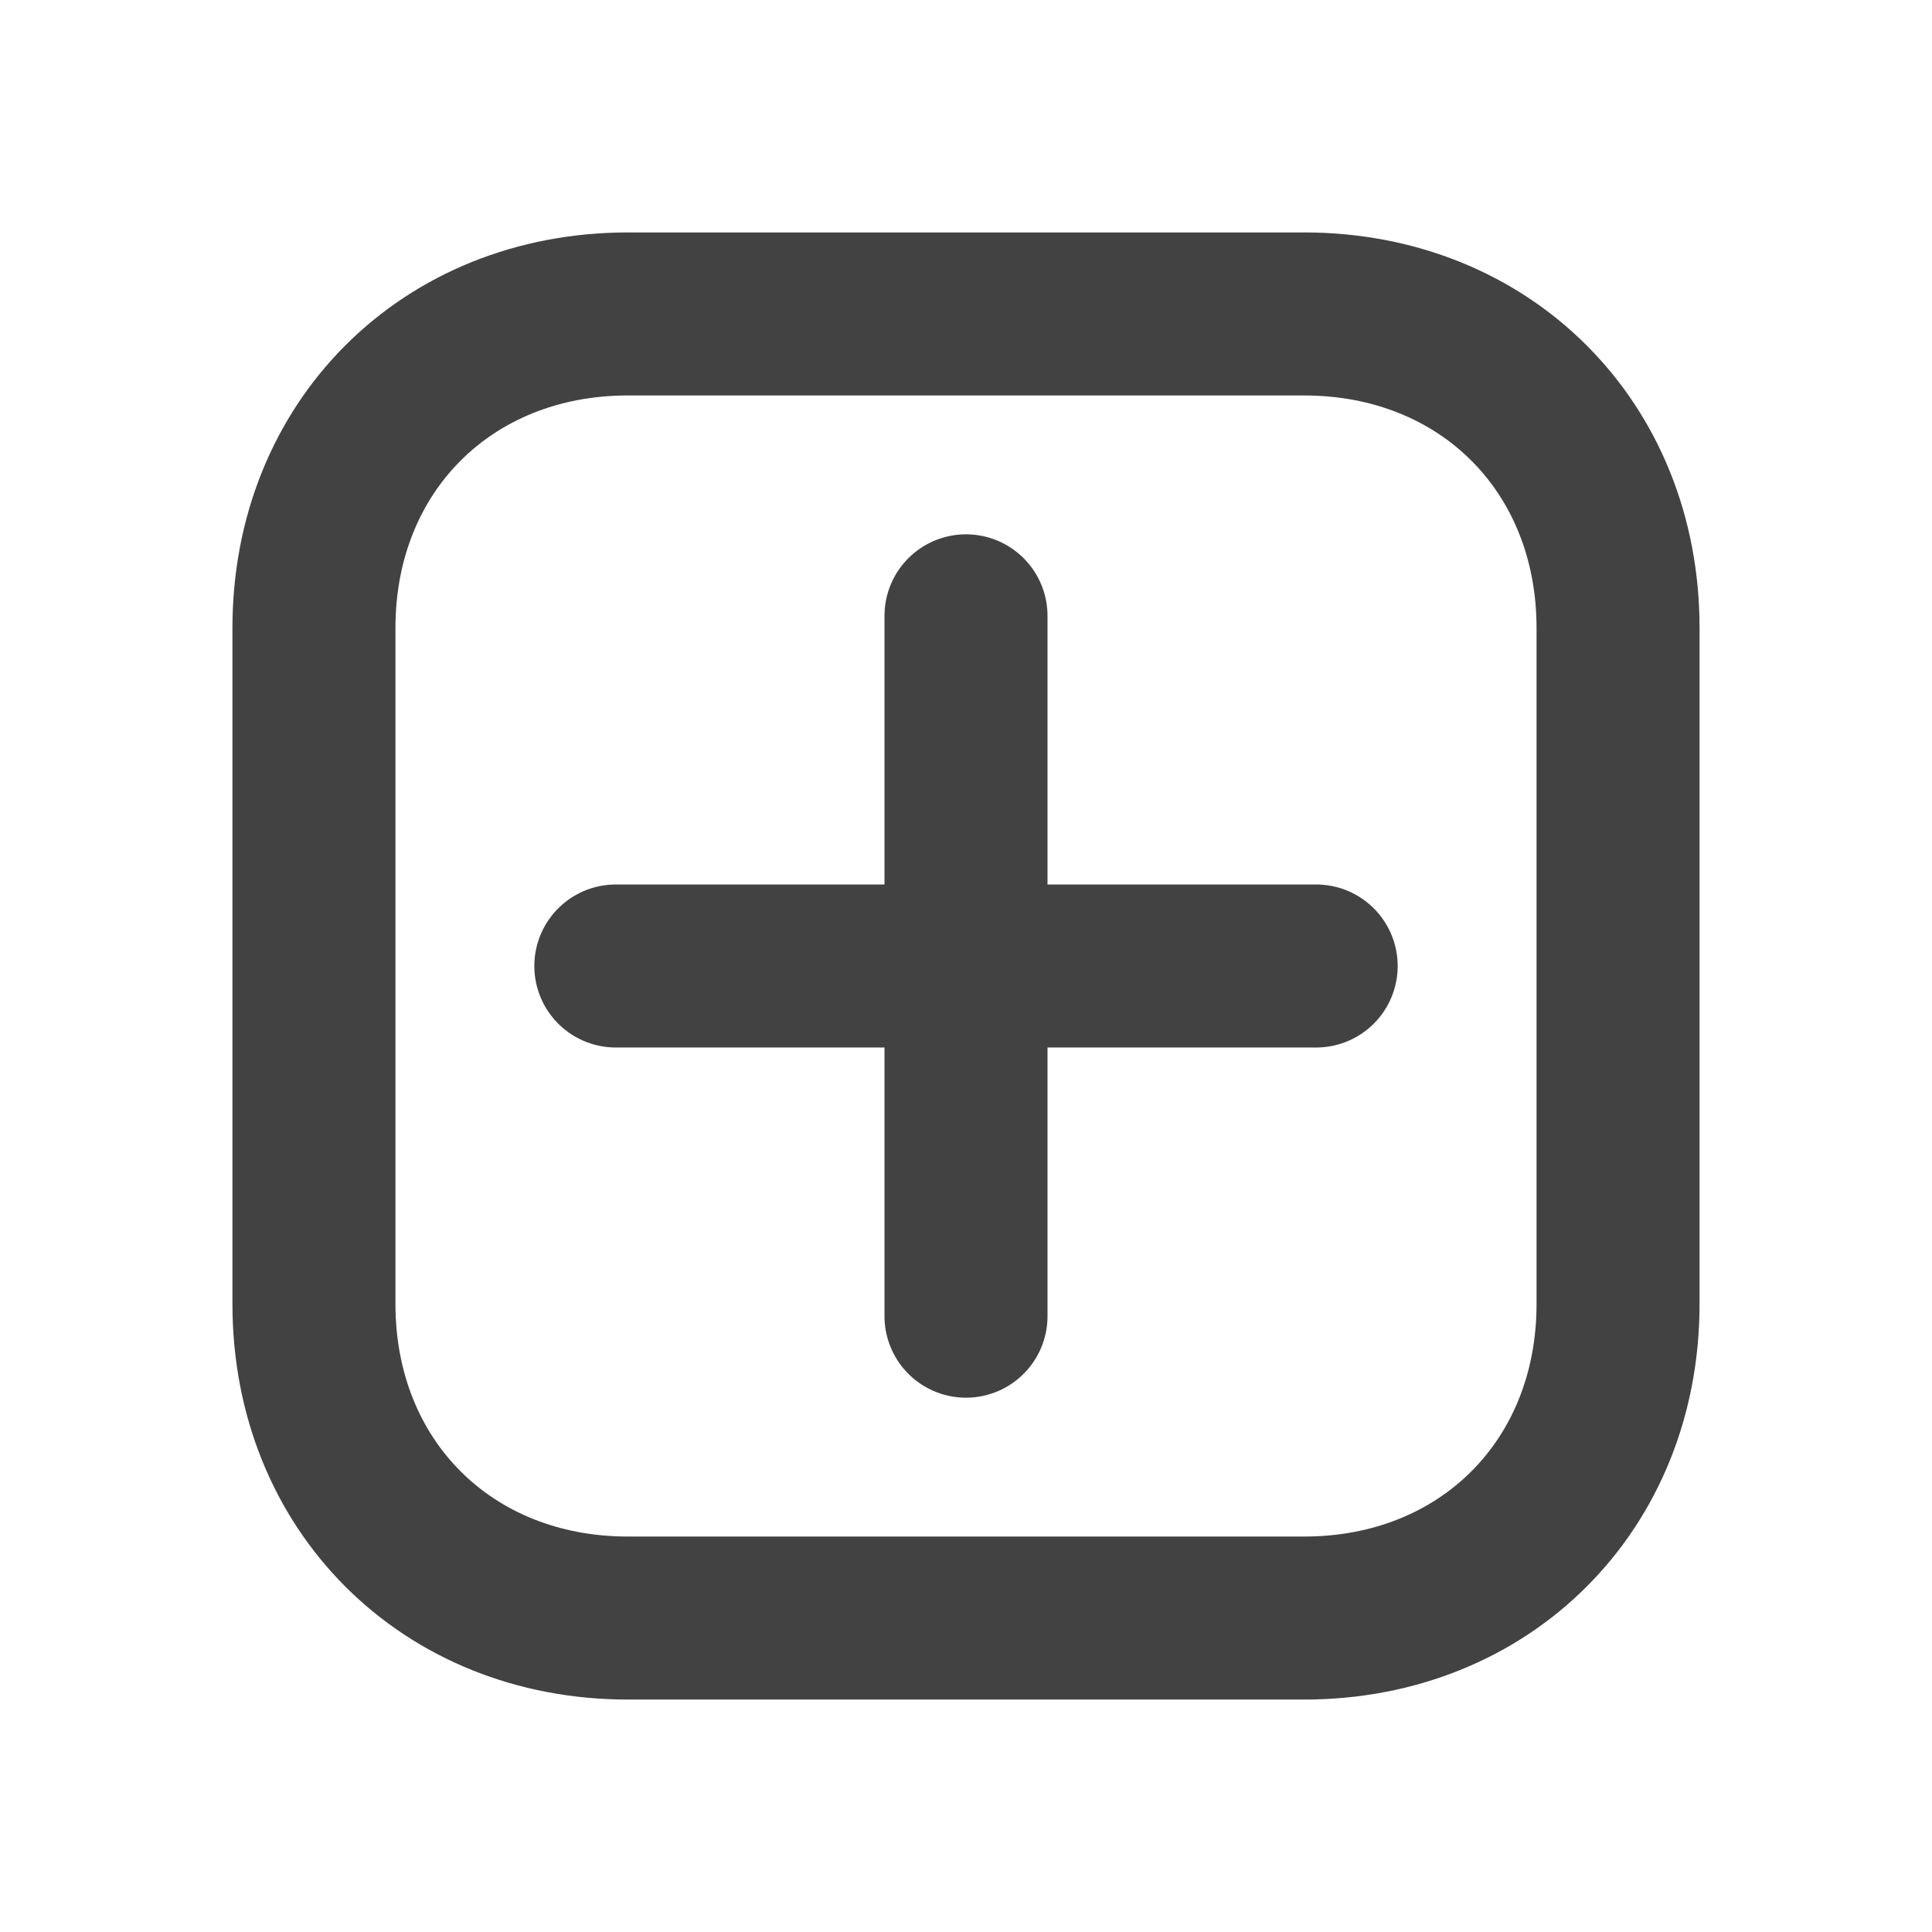
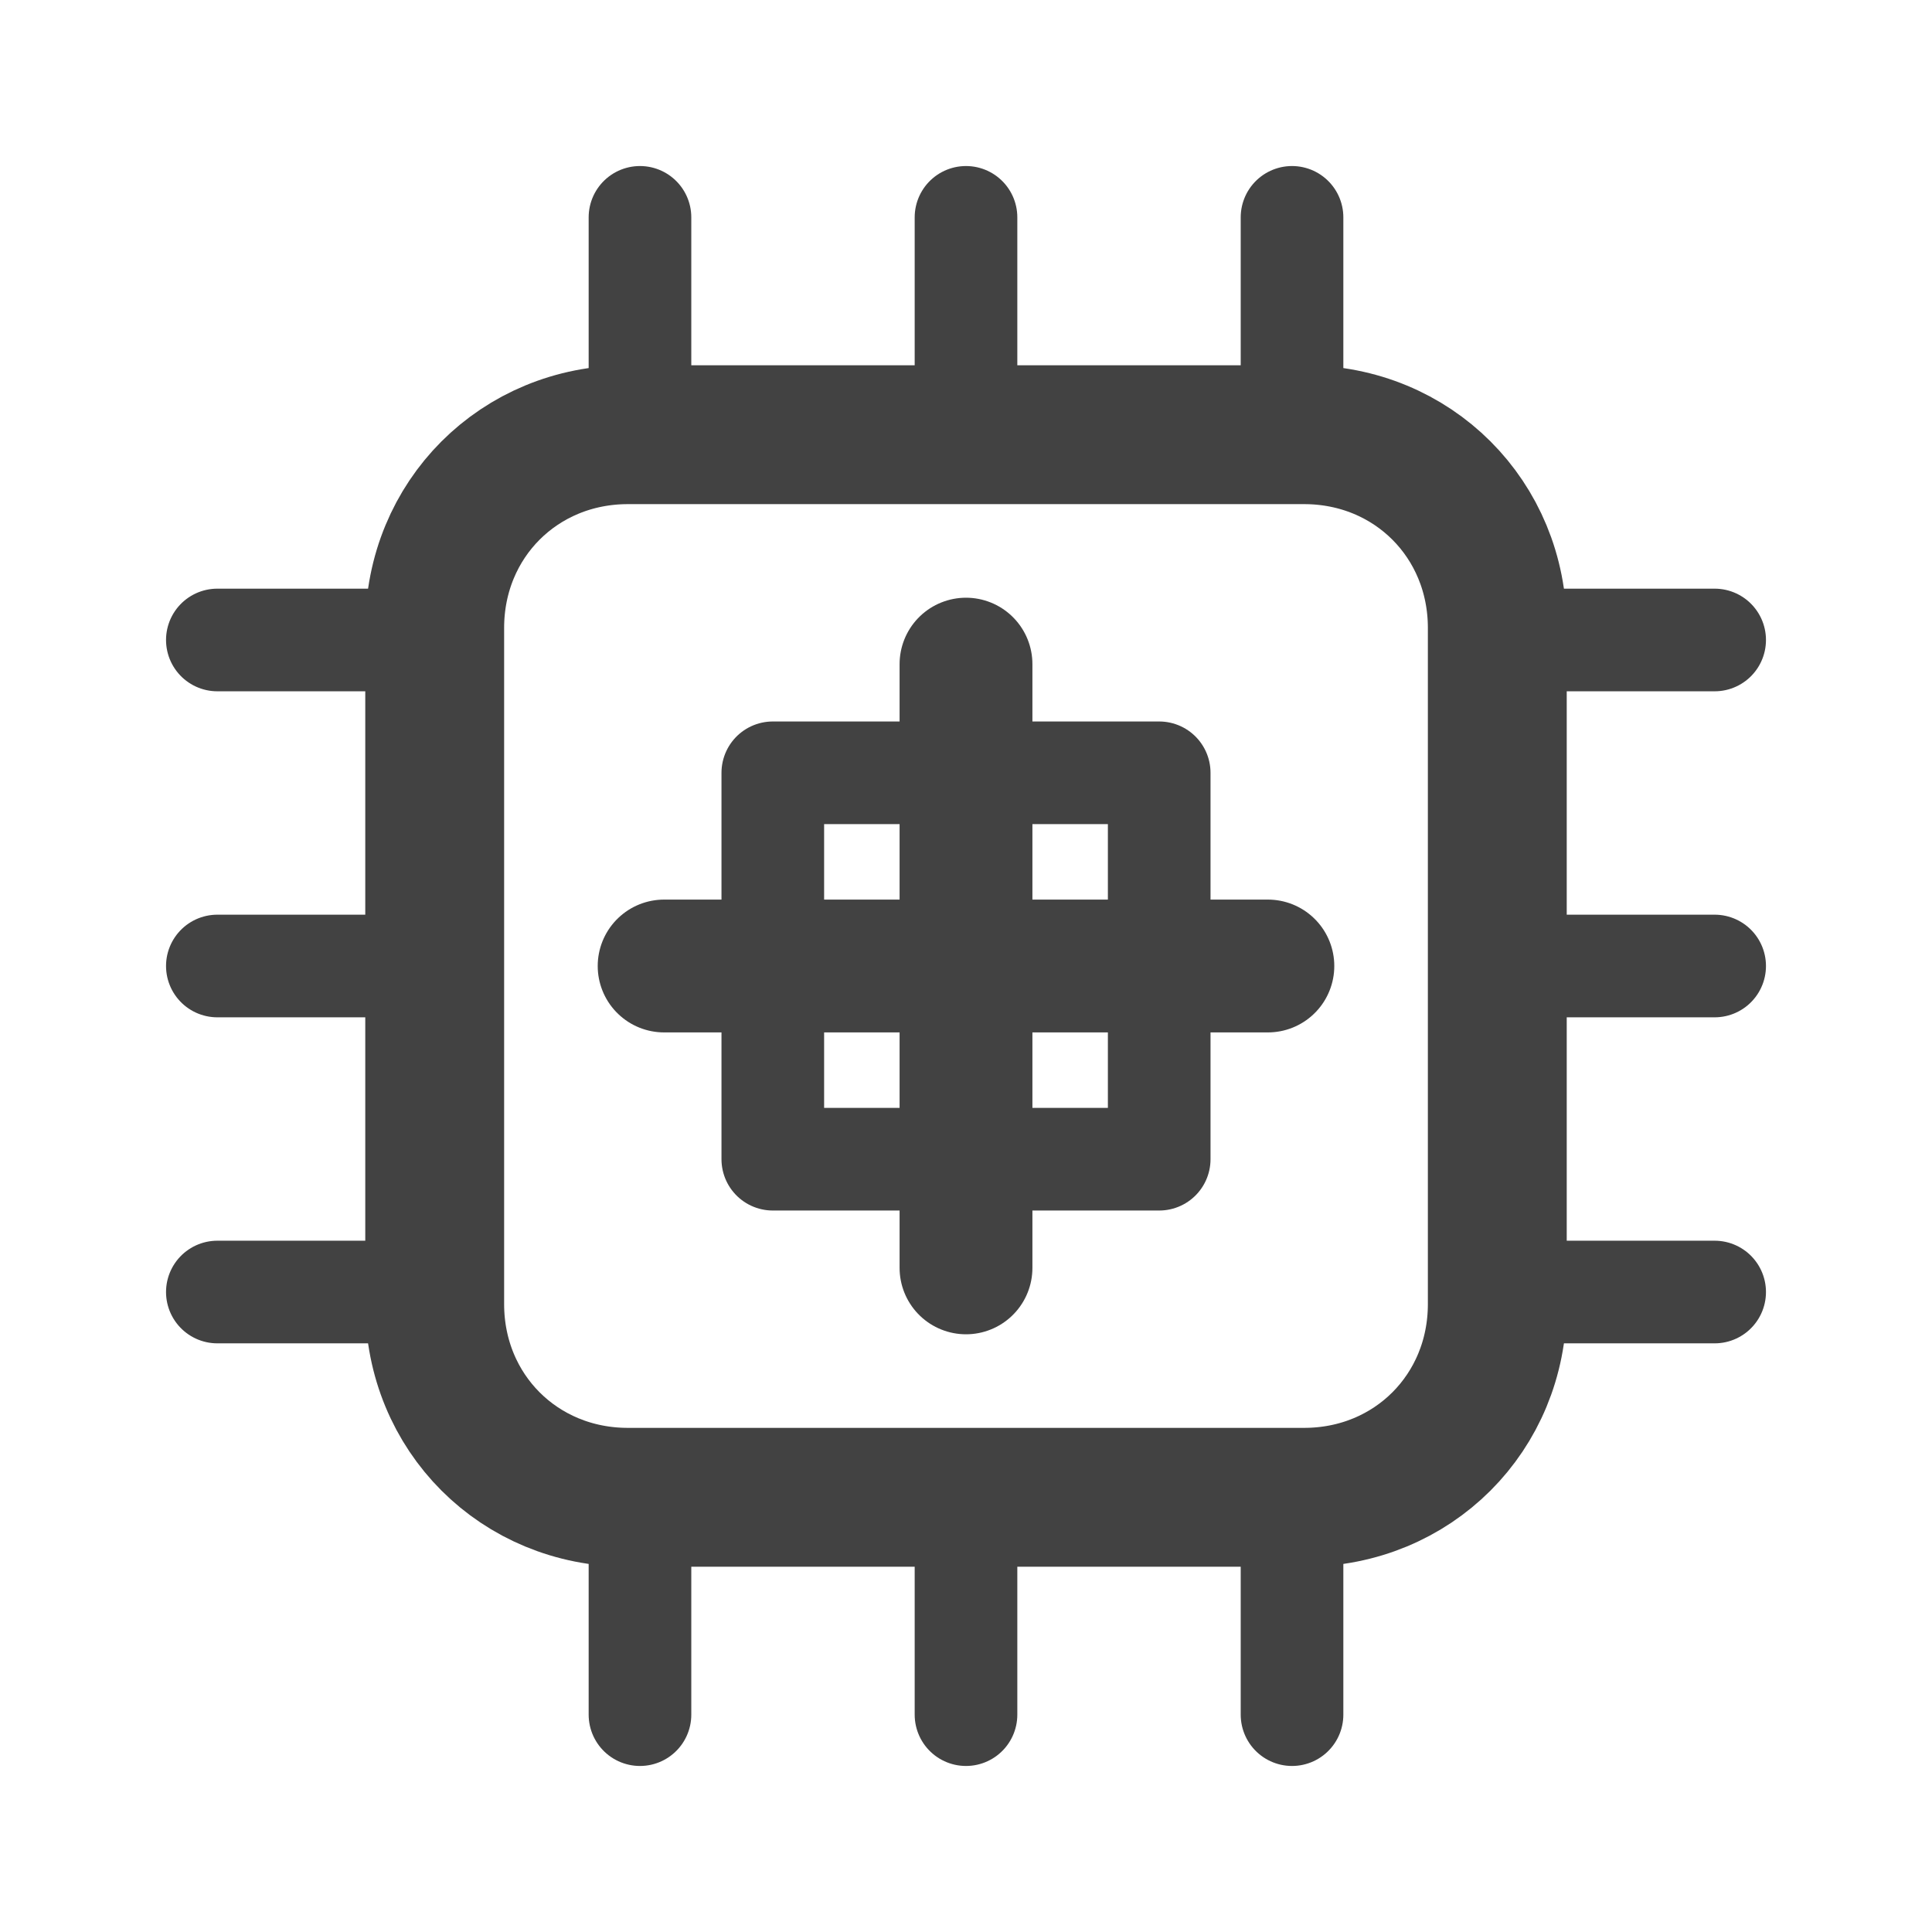
- <svg xmlns="http://www.w3.org/2000/svg" viewBox="0 0 16 16" fill="none" stroke="#424242" stroke-width="1.35" stroke-linecap="round" stroke-linejoin="round">
-   <path d="M5.2 2.6h5.6c1.5 0 2.6 1.1 2.6 2.6v5.6c0 1.5-1.1 2.6-2.6 2.6H5.2c-1.5 0-2.6-1.1-2.6-2.6V5.2c0-1.5 1.1-2.6 2.6-2.6Z" />
-   <path d="M8 5.1v5.8M5.1 8h5.8" />
+ <svg xmlns="http://www.w3.org/2000/svg" viewBox="0 0 16 16" fill="none" stroke="#424242" stroke-linecap="round" stroke-linejoin="round">
+   <path d="M5.2 3.6h5.6c.9 0 1.6.7 1.6 1.6v5.6c0 .9-.7 1.6-1.6 1.6H5.2c-.9 0-1.6-.7-1.6-1.6V5.2c0-.9.7-1.6 1.6-1.6Z" stroke-width="1.15" />
+   <path d="M6.4 6.4h3.2v3.2H6.4V6.4Z" stroke-width=".85" />
+   <path d="M8 5.5v5M5.5 8h5" stroke-width="1.1" />
+   <path d="M5.3 1.8v1.8M8 1.8v1.8M10.7 1.8v1.8M5.3 12.4v1.8M8 12.4v1.8M10.7 12.4v1.8M1.8 5.3h1.8M1.8 8h1.8M1.8 10.7h1.8M12.4 5.3h1.8M12.4 8h1.8M12.4 10.7h1.8" stroke-width=".85" />
</svg>
